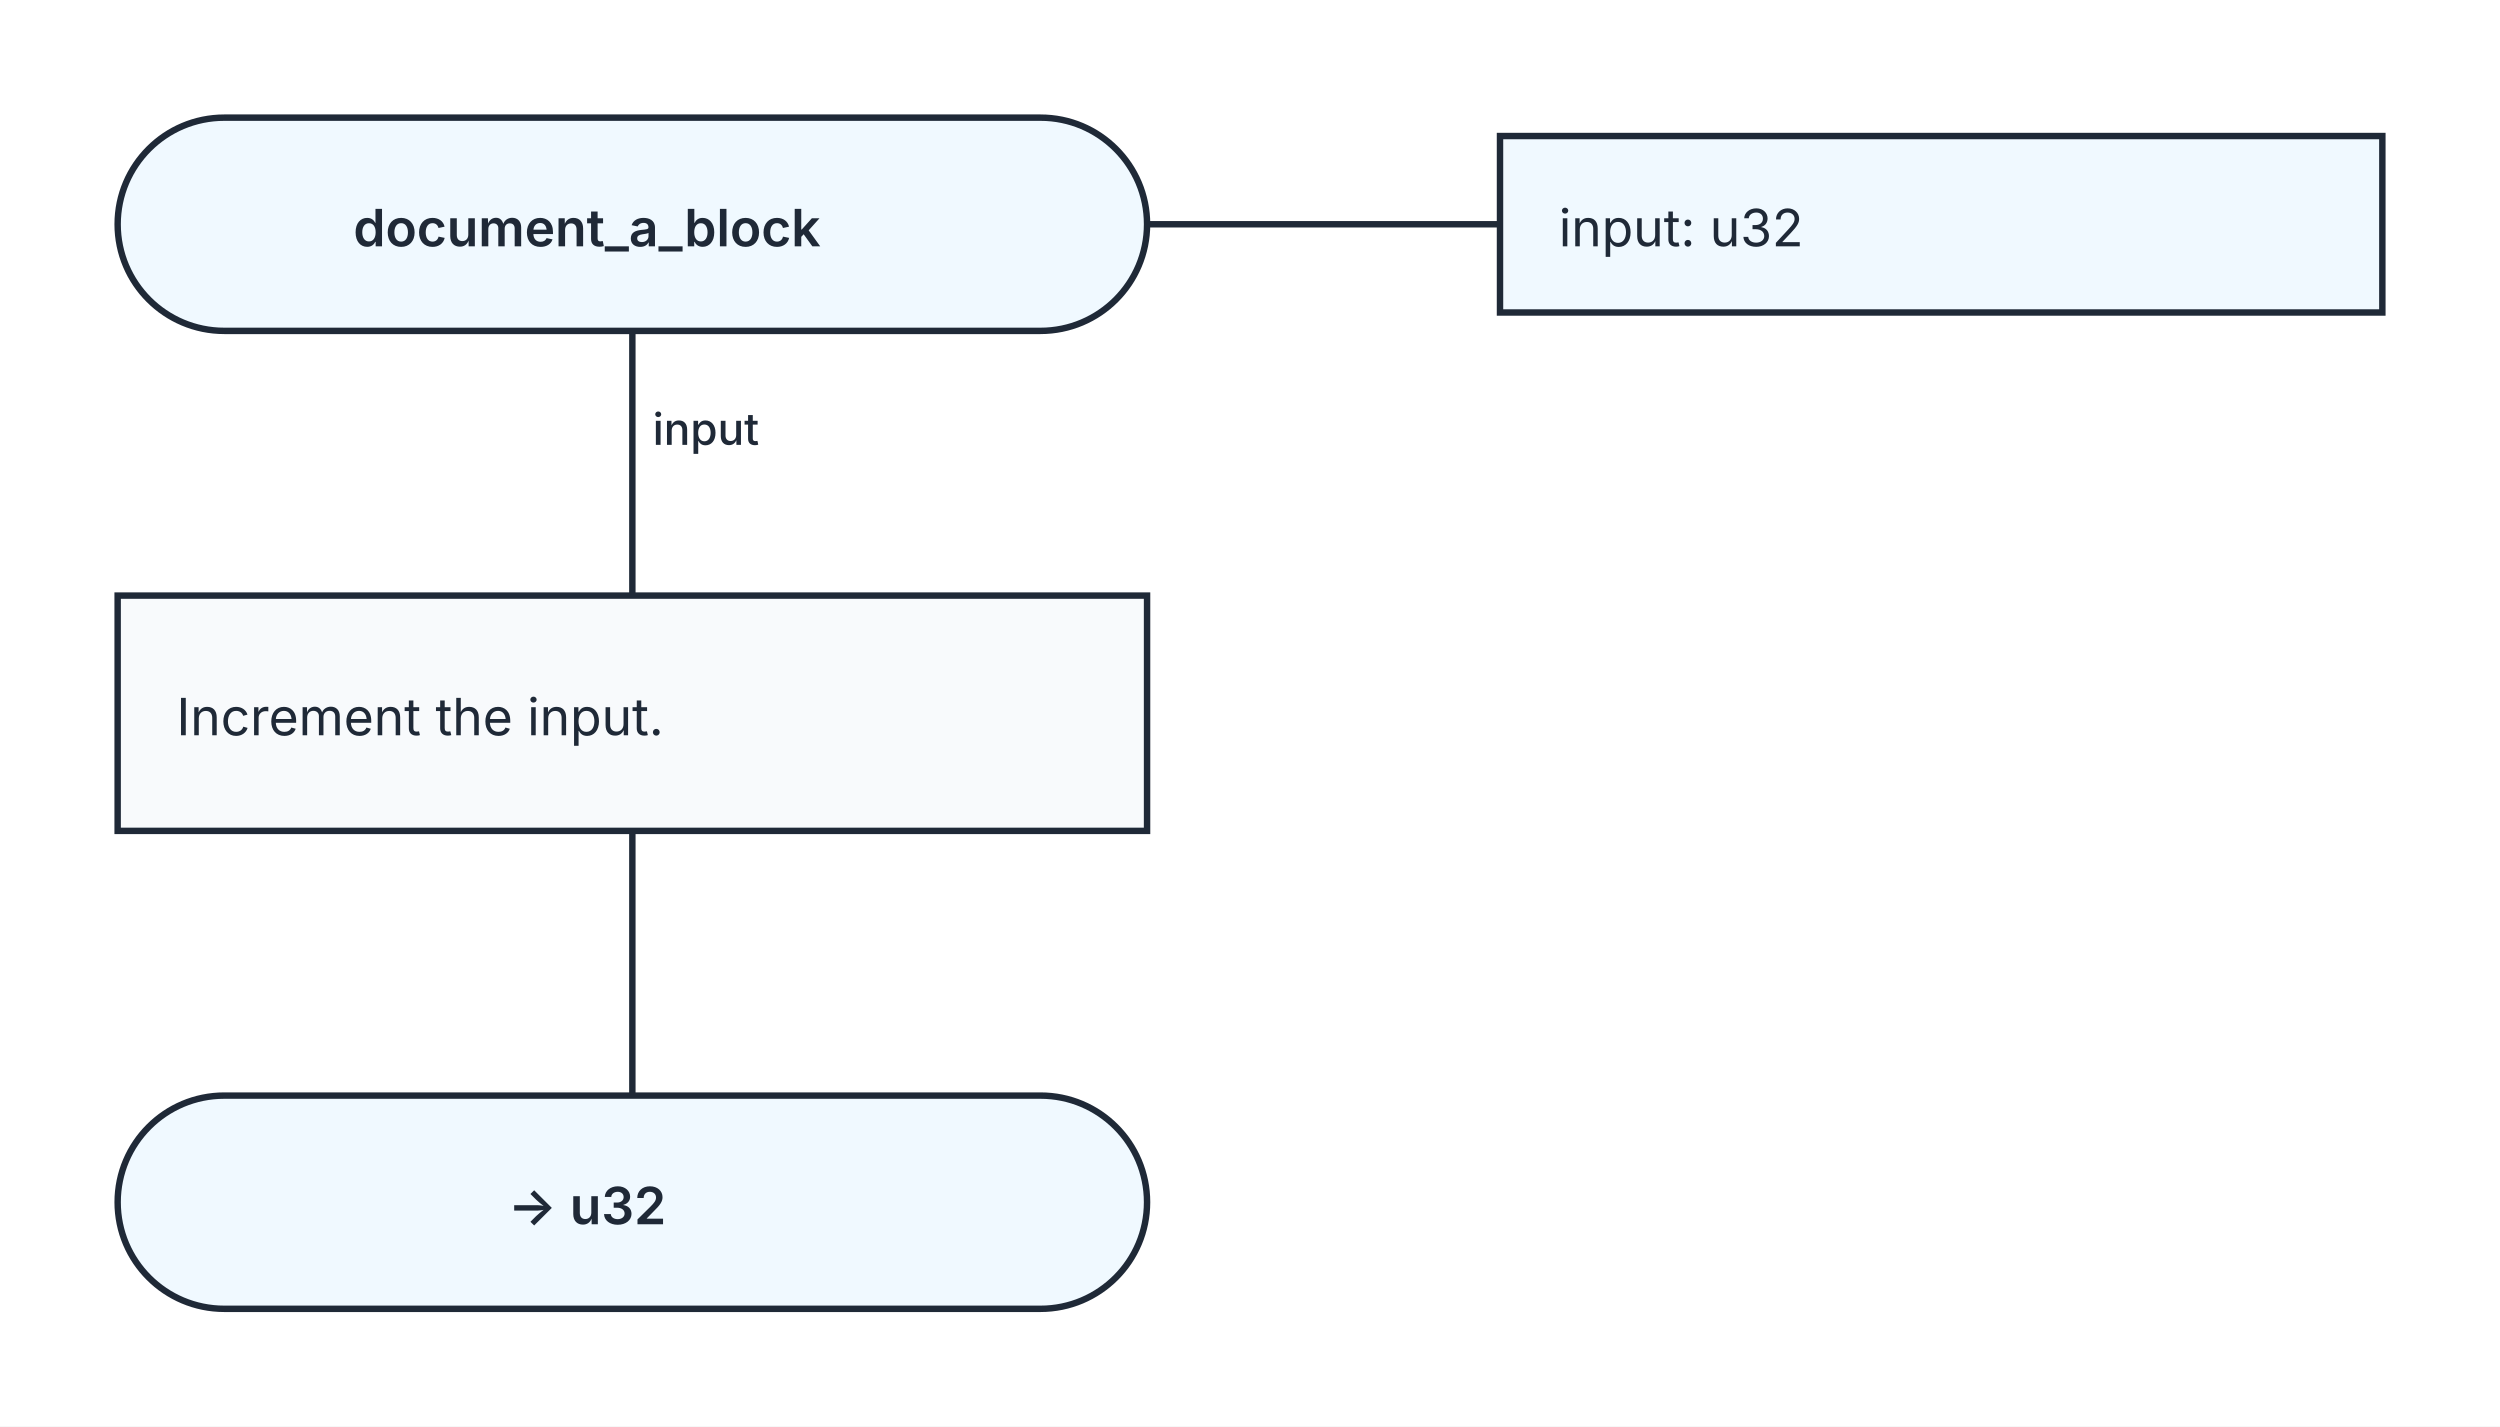
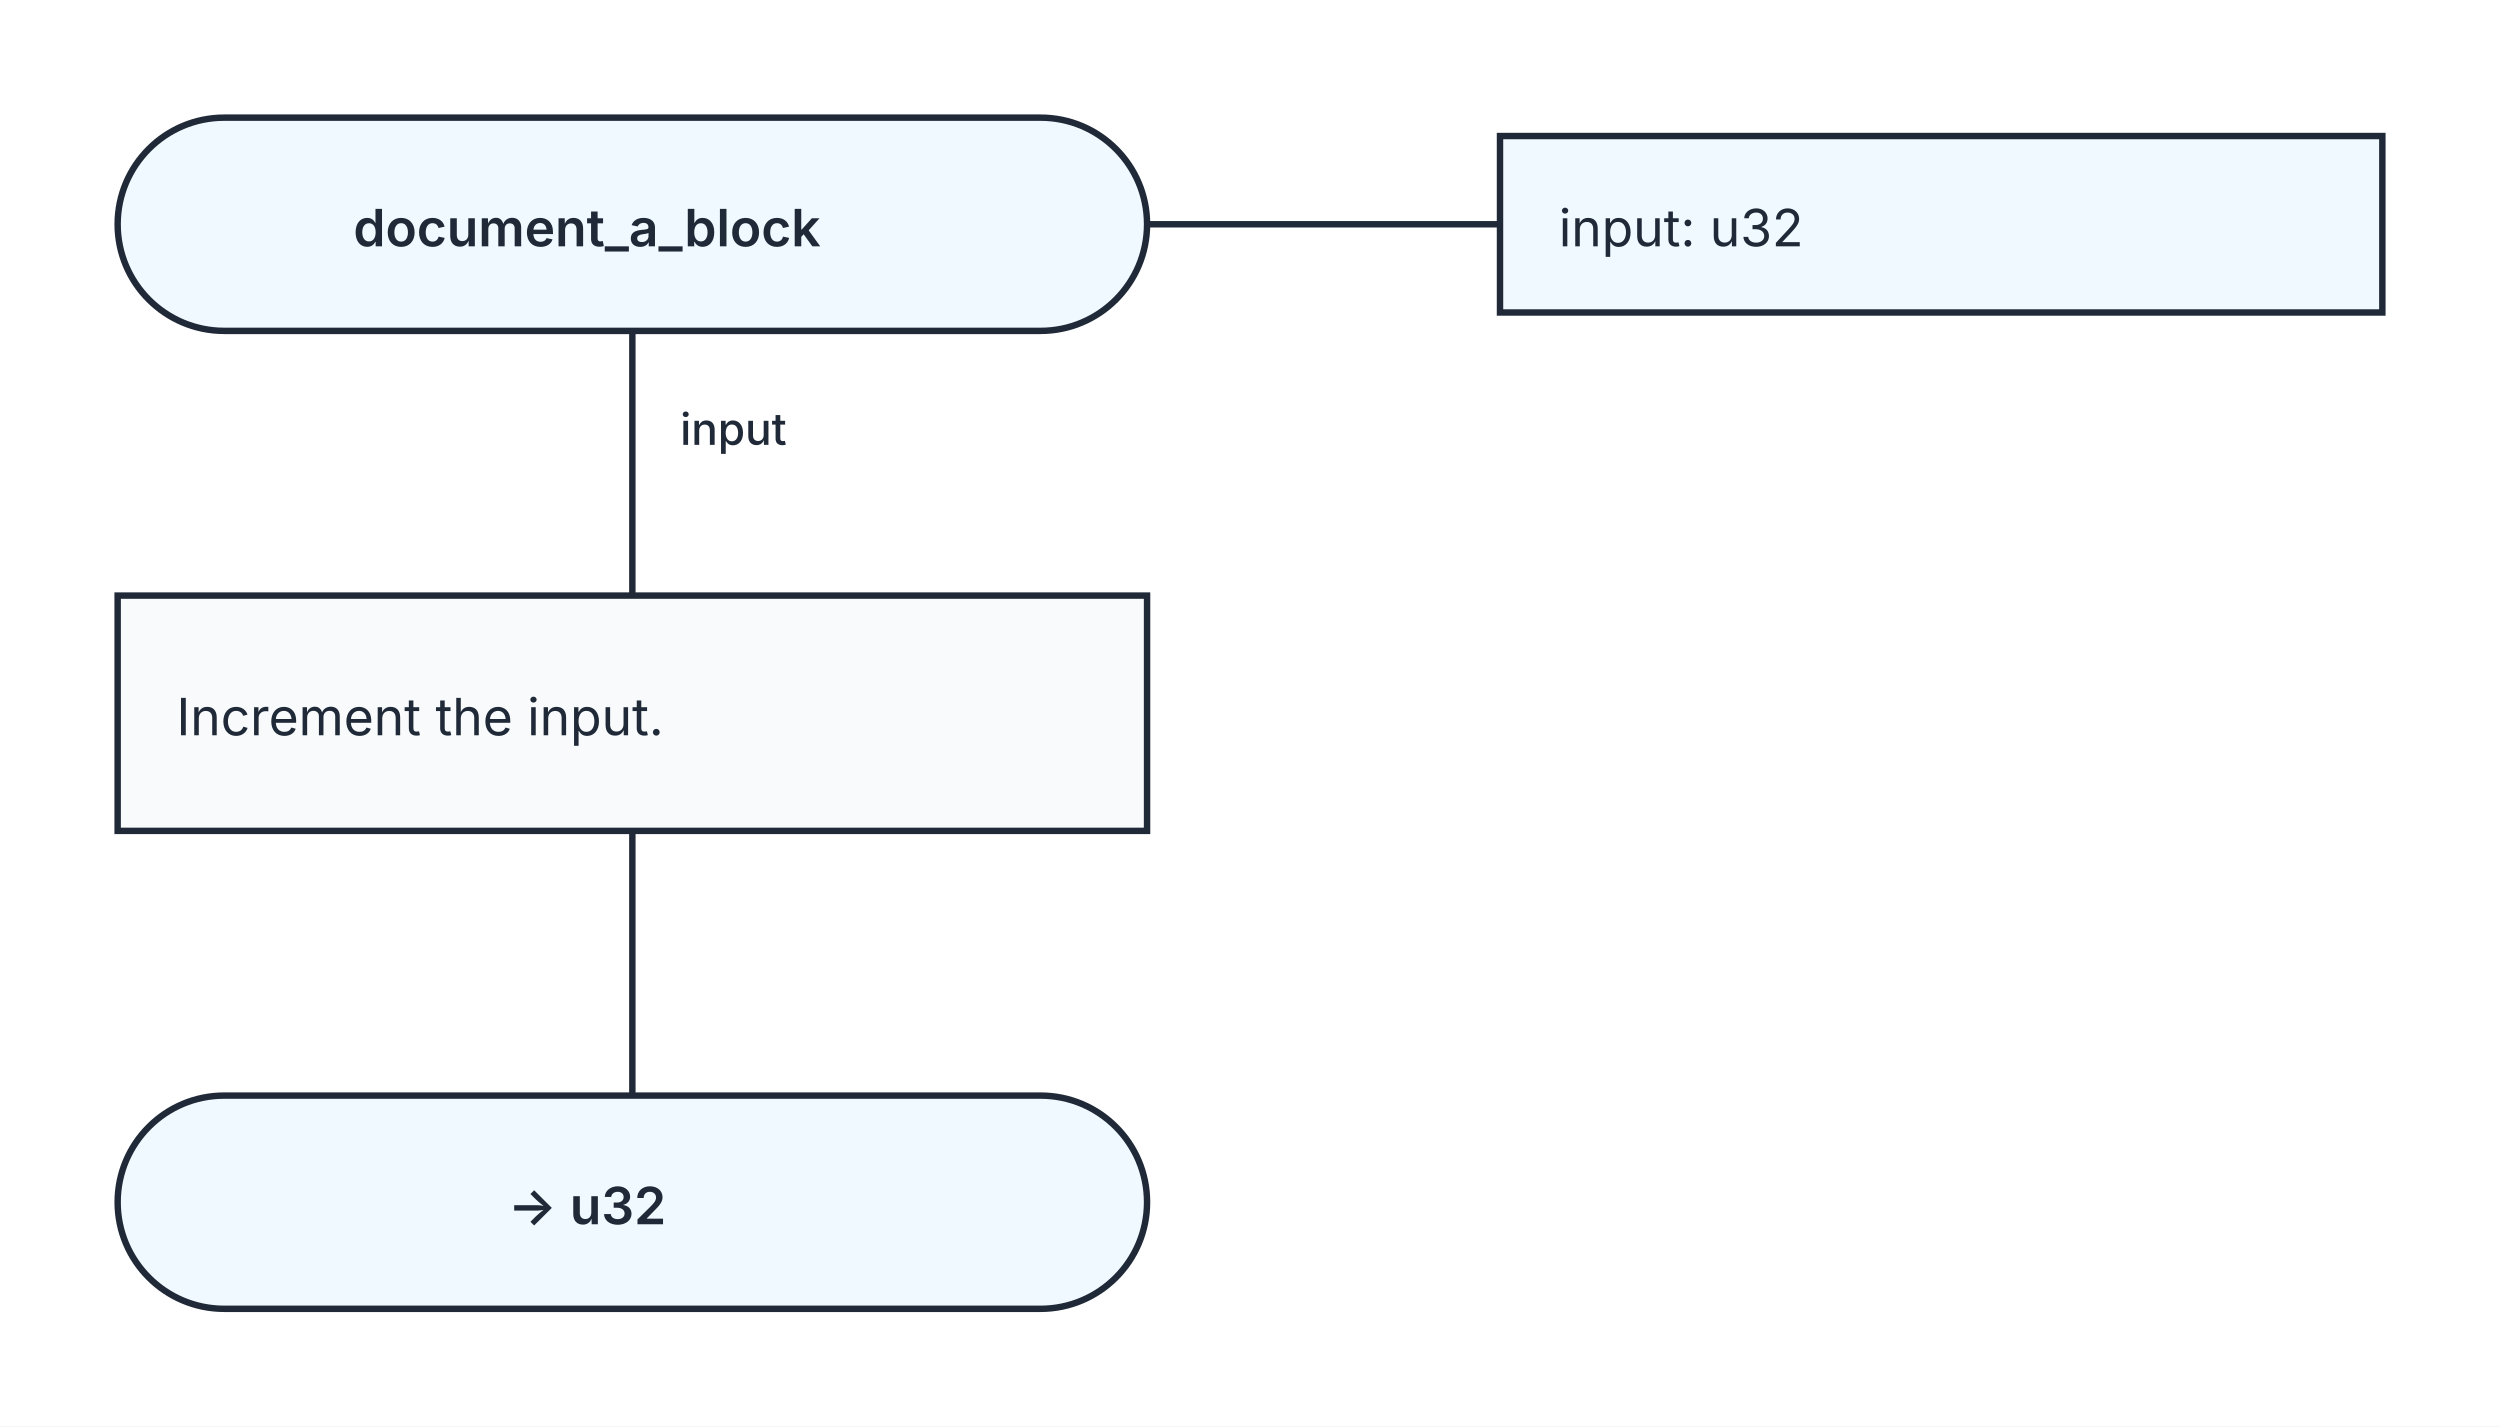
<svg xmlns="http://www.w3.org/2000/svg" width="680" height="388" viewBox="0 0 680 388" role="img" aria-labelledby="kaalang-title" aria-describedby="kaalang-description">
  <defs>
    <style>
      svg { color: #1f2937; font-family: Inter, ui-sans-serif, system-ui, -apple-system, BlinkMacSystemFont, "Segoe UI", sans-serif; text-rendering: optimizeLegibility; }
      .connection { fill: none; stroke: currentColor; stroke-width: 1.75; stroke-linecap: square; stroke-linejoin: round; }
-       .connection-label { fill: currentColor; font-size: 12px; font-weight: 500; paint-order: stroke; stroke: #ffffff; stroke-width: 5px; stroke-linejoin: round; text-anchor: middle; }
+       .connection-label { fill: currentColor; font-size: 12px; font-weight: 500; paint-order: stroke; stroke: #ffffff; stroke-width: 5px; stroke-linejoin: round; text-anchor: start; }
      .parameter-link { fill: none; stroke: currentColor; stroke-width: 1.75; }
      .node-shape { fill: #ffffff; stroke: currentColor; stroke-width: 1.75; }
      .start .node-shape, .end .node-shape, .parameter-panel .node-shape { fill: #f0f9ff; }
      .action .node-shape { fill: #f8fafc; }
      .question .node-shape { fill: #fffbeb; }
      .select .node-shape, .case .node-shape { fill: #f5f3ff; }
      .label { fill: currentColor; font-size: 14px; text-anchor: middle; }
      .start .label, .question .label, .select .label, .case .label, .end .label { font-weight: 600; }
      .action .label, .parameter-panel .label { font-weight: 400; text-anchor: start; }
    </style>
  </defs>
  <rect width="100%" height="100%" fill="#ffffff" />
  <g class="connections">
    <path class="connection" d="M 172 90 L 172 162" />
    <path class="connection" d="M 172 226 L 172 298" />
-     <text class="connection-label" x="200" y="121" xml:space="preserve">
-       <tspan x="200" dy="0">input</tspan>
+     <text class="connection-label" x="185" y="121" xml:space="preserve">
+       <tspan x="185" dy="0">input</tspan>
    </text>
  </g>
  <g class="nodes">
    <path class="parameter-link" d="M 312 61 L 408 61" />
    <g class="parameter-panel" transform="translate(528 61)">
      <rect class="node-shape" x="-120" y="-24" width="240" height="48" />
      <text class="label" x="-104" y="6" xml:space="preserve">
        <tspan x="-104" dy="0">input: u32</tspan>
      </text>
    </g>
    <g class="node start" transform="translate(172 61)">
      <rect class="node-shape" x="-140" y="-29" width="280" height="58" rx="29" />
      <text class="label" y="6" xml:space="preserve">
        <tspan x="0" dy="0">document_a_block</tspan>
      </text>
    </g>
    <g class="node action" transform="translate(172 194)">
      <rect class="node-shape" x="-140" y="-32" width="280" height="64" />
      <text class="label" y="6" xml:space="preserve">
        <tspan x="-124" dy="0">Increment the input.</tspan>
      </text>
    </g>
    <g class="node end" transform="translate(172 327)">
      <rect class="node-shape" x="-140" y="-29" width="280" height="58" rx="29" />
      <text class="label" y="6" xml:space="preserve">
        <tspan x="0" dy="0">-&gt; u32</tspan>
      </text>
    </g>
  </g>
</svg>
